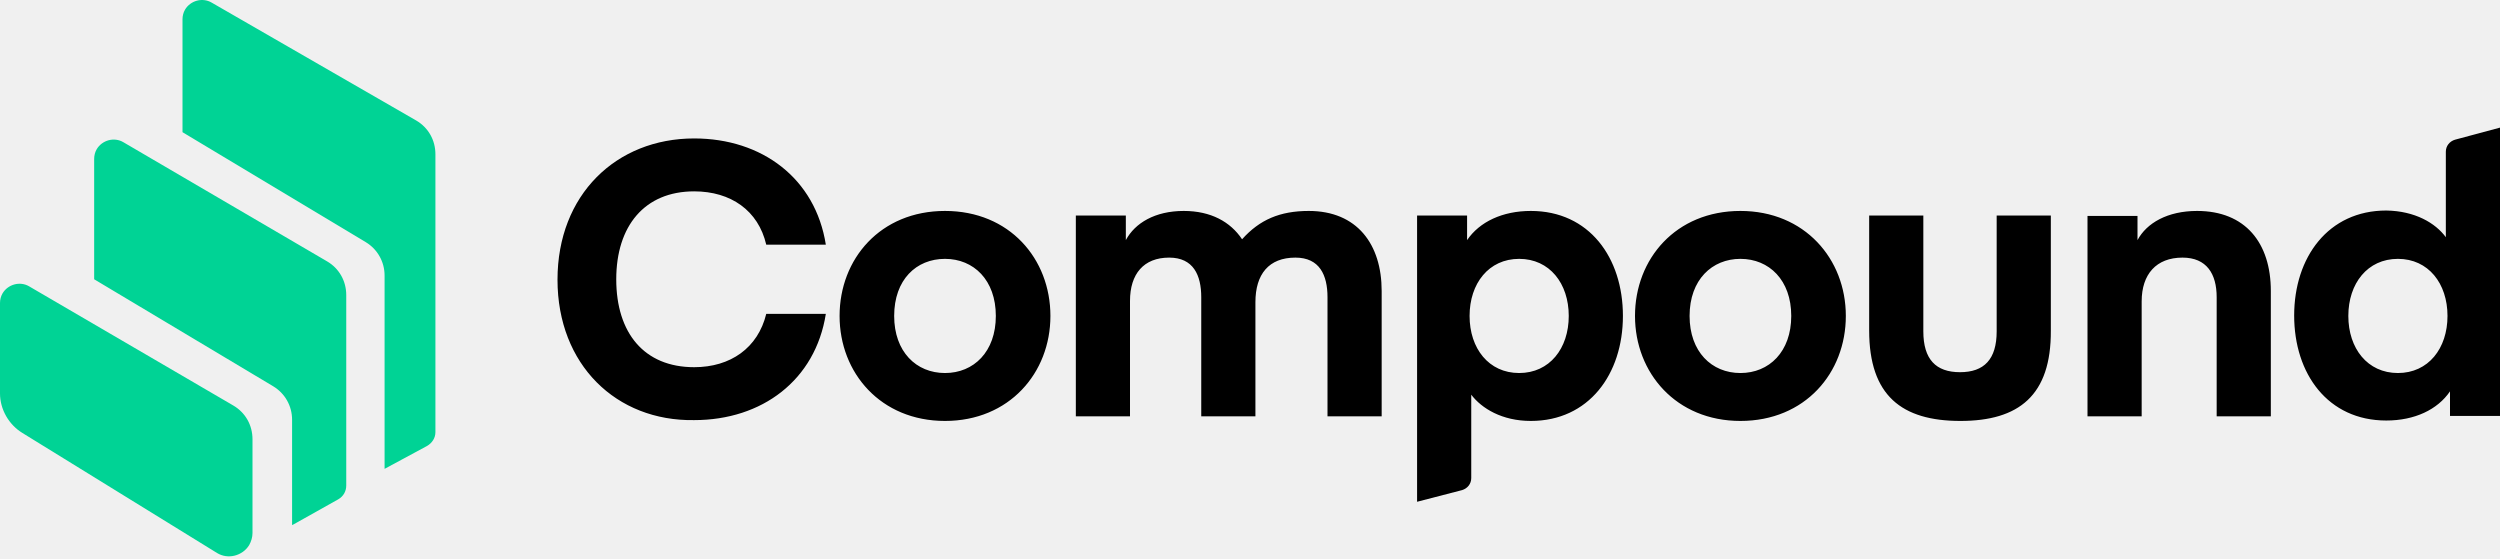
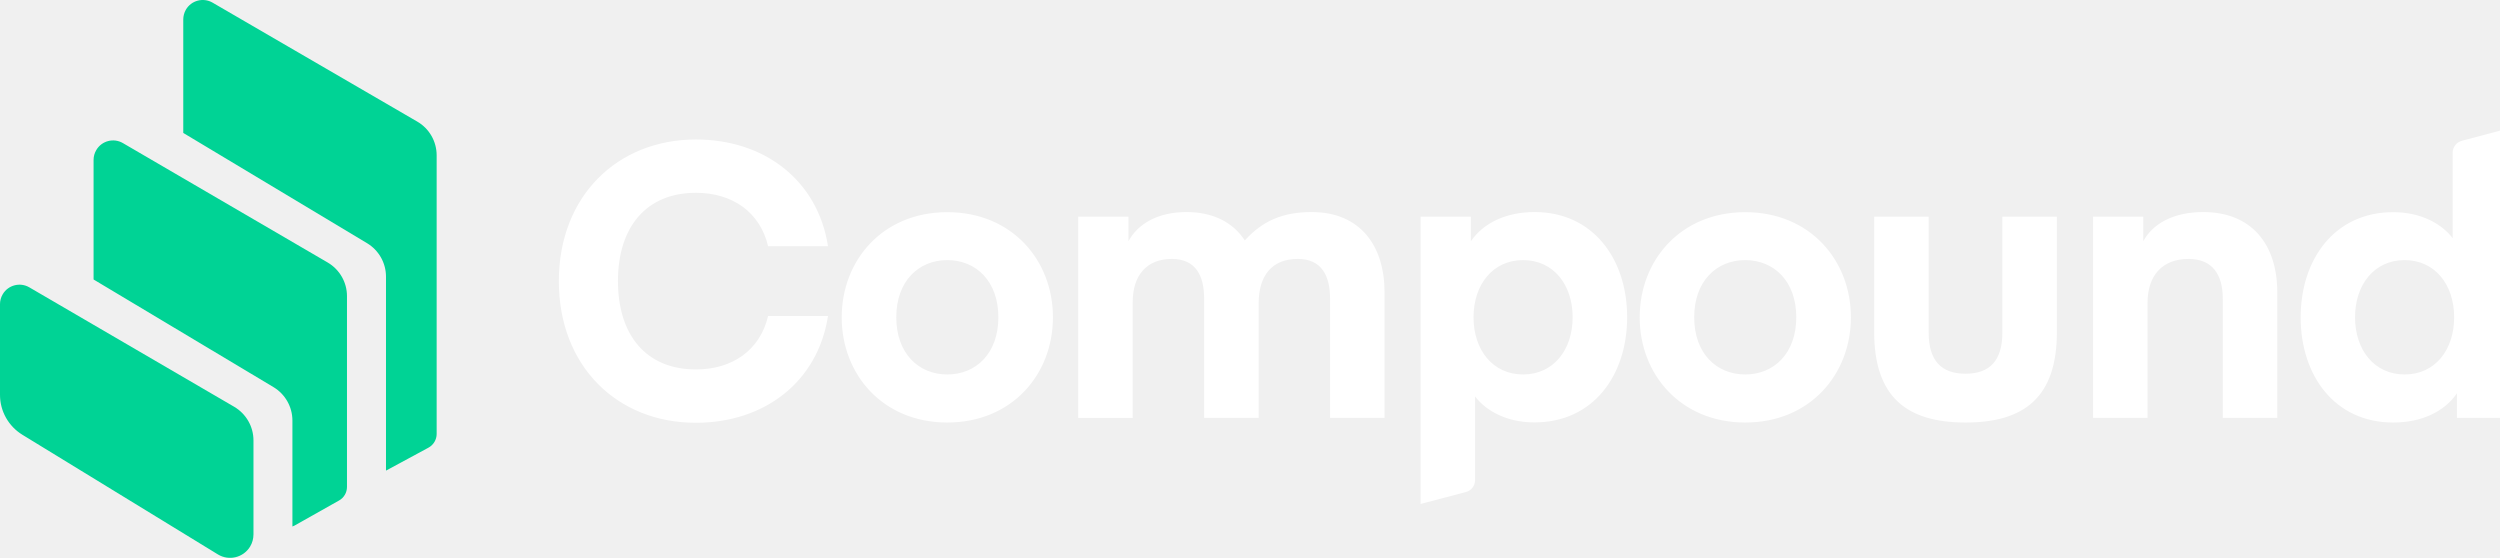
- <svg xmlns="http://www.w3.org/2000/svg" width="600" height="134" viewBox="0 0 600 134" fill="none">
-   <path d="M587.4 75.826C587.4 68.026 582.8 62.126 575.5 62.126C568.2 62.126 563.6 68.026 563.6 75.826C563.6 83.626 568.2 89.526 575.5 89.526C582.8 89.526 587.4 83.626 587.4 75.826ZM587 56.926V36.426C587 35.026 587.9 33.926 589.2 33.526L600 30.626V99.826H588V93.926C585 98.326 579.5 100.926 572.7 100.926C558.7 100.926 550.6 89.726 550.6 75.726C550.6 61.726 558.8 50.526 572.7 50.526C579.6 50.626 584.5 53.526 587 56.926ZM513 51.726V57.626C515.2 53.526 520.2 50.626 527.3 50.626C538.9 50.626 545 58.326 545 69.826V99.926H532V71.326C532 65.726 529.6 61.826 523.8 61.826C517.5 61.826 514 65.826 514 72.326V99.926H501V51.826H513V51.726ZM470.5 101.026C456.4 101.026 448.6 94.926 448.6 79.326V51.726H461.6V79.526C461.6 86.226 464.6 89.326 470.4 89.326C476.2 89.326 479.2 86.226 479.2 79.526V51.726H492.2V79.326C492.3 94.926 484.5 101.026 470.5 101.026ZM405.5 75.826C405.5 84.426 410.8 89.526 417.7 89.526C424.6 89.526 429.9 84.426 429.9 75.826C429.9 67.226 424.6 62.126 417.7 62.126C410.9 62.126 405.5 67.126 405.5 75.826ZM417.7 101.026C402.3 101.026 392.4 89.526 392.4 75.826C392.4 62.126 402.2 50.626 417.7 50.626C433.1 50.626 443 62.126 443 75.826C443 89.526 433.2 101.026 417.7 101.026ZM352.7 75.826C352.7 83.626 357.3 89.526 364.6 89.526C371.9 89.526 376.5 83.626 376.5 75.826C376.5 68.026 371.9 62.126 364.6 62.126C357.3 62.126 352.7 68.026 352.7 75.826ZM353.1 94.726V114.726C353.1 116.126 352.2 117.226 350.9 117.626L340.1 120.426V51.726H352.1V57.626C355.1 53.226 360.6 50.626 367.4 50.626C381.4 50.626 389.5 61.826 389.5 75.826C389.5 89.826 381.3 101.026 367.4 101.026C360.5 101.026 355.6 98.026 353.1 94.726ZM301.3 72.526V99.926H288.3V71.326C288.3 66.026 286.4 61.826 280.6 61.826C274.5 61.826 271.2 65.726 271.2 72.226V99.926H258.2V51.726H270.2V57.626C272.4 53.526 277.2 50.626 284.1 50.626C290.6 50.626 295.3 53.226 298.1 57.426C302.3 52.726 307.2 50.626 314.1 50.626C325.7 50.626 331.6 58.626 331.6 69.826V99.926H318.6V71.326C318.6 66.026 316.7 61.826 310.9 61.826C304.5 61.826 301.3 65.826 301.3 72.526ZM214.6 75.826C214.6 84.426 219.9 89.526 226.8 89.526C233.7 89.526 239 84.426 239 75.826C239 67.226 233.7 62.126 226.8 62.126C219.9 62.126 214.6 67.126 214.6 75.826ZM226.8 101.026C211.4 101.026 201.5 89.526 201.5 75.826C201.5 62.126 211.3 50.626 226.8 50.626C242.3 50.626 252.1 62.126 252.1 75.826C252.1 89.526 242.2 101.026 226.8 101.026ZM133.8 67.126C133.8 46.726 147.9 33.226 166.6 33.226C182.9 33.226 195.7 42.826 198.2 58.726H183.9C182 50.526 175.4 45.926 166.6 45.926C154.7 45.926 147.9 54.226 147.9 67.026C147.9 79.926 154.6 88.126 166.6 88.126C175.3 88.126 181.9 83.526 183.9 75.326H198.2C195.7 91.226 182.9 100.826 166.6 100.826C147.9 101.126 133.8 87.526 133.8 67.126Z" fill="black" />
-   <path d="M5.4 103.926C2.1 101.926 0 98.226 0 94.426V72.726C0 71.926 0.2 71.126 0.6 70.426C1.9 68.226 4.8 67.426 7 68.726L56 97.326C58.9 99.026 60.6 102.026 60.6 105.426V127.926C60.6 128.926 60.3 129.926 59.8 130.826C58.2 133.426 54.7 134.326 52.1 132.726L5.4 103.926ZM78.5 62.726C81.4 64.426 83.1 67.426 83.1 70.826V116.526C83.1 117.926 82.4 119.126 81.2 119.826L70.5 125.826C70.4 125.926 70.2 125.926 70.1 126.026V100.726C70.1 97.426 68.4 94.426 65.6 92.726L22.6 67.026V38.126C22.6 37.326 22.8 36.526 23.2 35.826C24.5 33.626 27.4 32.826 29.6 34.126L78.5 62.726ZM99.9 28.926C102.8 30.626 104.5 33.626 104.5 37.026V103.726C104.5 105.126 103.7 106.326 102.5 107.026L92.3 112.526V66.126C92.3 62.826 90.6 59.826 87.8 58.126L43.8 31.726V4.626C43.8 3.826 44 3.026 44.4 2.326C45.7 0.126 48.6 -0.674 50.8 0.626L99.9 28.926Z" fill="#00D395" />
+ <svg xmlns="http://www.w3.org/2000/svg" width="121" height="27" viewBox="0 0 121 27" fill="none">
+   <g clip-path="url(#clip0)">
+     <path fill-rule="evenodd" clip-rule="evenodd" d="M118.781 15.356C118.781 13.777 117.851 12.589 116.383 12.589C114.915 12.589 113.984 13.777 113.984 15.356C113.984 16.935 114.915 18.124 116.383 18.124C117.854 18.127 118.781 16.938 118.781 15.356ZM118.709 11.529V7.393C118.709 7.12 118.892 6.883 119.156 6.814L121.35 6.228V20.225H118.916V19.036C118.304 19.928 117.205 20.45 115.83 20.45C113.006 20.45 111.352 18.184 111.352 15.359C111.352 12.535 113.006 10.269 115.83 10.269C117.202 10.266 118.208 10.86 118.709 11.529ZM103.734 10.488V11.676C104.181 10.839 105.184 10.263 106.633 10.263C108.975 10.263 110.22 11.823 110.22 14.147V20.225H107.582V14.447C107.582 13.312 107.099 12.532 105.928 12.532C104.646 12.532 103.941 13.348 103.941 14.651V20.225H101.303V10.488H103.734ZM95.134 20.45C92.292 20.45 90.71 19.223 90.71 16.065V10.488H93.348V16.101C93.348 17.457 93.961 18.088 95.131 18.088C96.302 18.088 96.914 17.454 96.914 16.101V10.488H99.553V16.062C99.559 19.223 97.977 20.45 95.134 20.45ZM81.999 15.356C81.999 17.103 83.077 18.124 84.469 18.124C85.862 18.124 86.94 17.1 86.94 15.356C86.94 13.612 85.862 12.589 84.469 12.589C83.08 12.589 81.999 13.609 81.999 15.356ZM84.472 20.45C81.351 20.45 79.361 18.127 79.361 15.359C79.361 12.592 81.348 10.269 84.472 10.269C87.594 10.269 89.584 12.592 89.584 15.359C89.581 18.127 87.594 20.45 84.472 20.45ZM71.319 15.356C71.319 16.935 72.25 18.124 73.718 18.124C75.185 18.124 76.116 16.935 76.116 15.356C76.116 13.777 75.185 12.589 73.718 12.589C72.25 12.589 71.319 13.777 71.319 15.356ZM71.394 19.186V23.236C71.394 23.509 71.211 23.746 70.947 23.815L68.756 24.391V10.488H71.19V11.676C71.802 10.785 72.901 10.263 74.276 10.263C77.1 10.263 78.754 12.529 78.754 15.353C78.754 18.178 77.1 20.444 74.276 20.444C72.898 20.45 71.896 19.856 71.394 19.186ZM60.919 14.687V20.225H58.28V14.447C58.28 13.369 57.89 12.532 56.719 12.532C55.492 12.532 54.822 13.33 54.822 14.633V20.228H52.184V10.488H54.618V11.676C55.065 10.839 56.032 10.263 57.425 10.263C58.745 10.263 59.691 10.782 60.249 11.637C61.105 10.689 62.089 10.263 63.482 10.263C65.823 10.263 67.012 11.88 67.012 14.147V20.225H64.374V14.447C64.374 13.369 63.983 12.532 62.813 12.532C61.567 12.532 60.919 13.33 60.919 14.687ZM43.38 15.356C43.38 17.103 44.458 18.124 45.85 18.124C47.243 18.124 48.321 17.1 48.321 15.356C48.321 13.612 47.243 12.589 45.85 12.589C44.458 12.589 43.38 13.609 43.38 15.356ZM45.85 20.45C42.729 20.45 40.739 18.127 40.739 15.359C40.739 12.592 42.726 10.269 45.85 10.269C48.975 10.269 50.962 12.592 50.962 15.359C50.962 18.127 48.972 20.45 45.85 20.45ZM27.048 13.609C27.048 9.485 29.891 6.751 33.682 6.751C36.972 6.751 39.574 8.702 40.075 11.916H37.176C36.785 10.263 35.447 9.332 33.682 9.332C31.265 9.332 29.909 11.004 29.909 13.606C29.909 16.209 31.265 17.881 33.682 17.881C35.447 17.881 36.785 16.95 37.176 15.296H40.075C39.574 18.511 36.972 20.462 33.682 20.462C29.891 20.468 27.048 17.737 27.048 13.609Z" fill="white" />
+     <path fill-rule="evenodd" clip-rule="evenodd" d="M1.084 21.043C0.411 20.631 0 19.899 0 19.113V14.721C0 14.553 0.045 14.391 0.129 14.247C0.39 13.797 0.97 13.644 1.42 13.908L11.331 19.686C11.911 20.025 12.268 20.644 12.268 21.316V25.866C12.268 26.073 12.211 26.281 12.103 26.458C11.775 26.992 11.079 27.16 10.545 26.833L1.084 21.043ZM15.858 12.704C16.437 13.043 16.794 13.662 16.794 14.334V23.567C16.794 23.84 16.647 24.092 16.41 24.224L14.24 25.446C14.213 25.461 14.183 25.473 14.153 25.482V20.355C14.153 19.692 13.805 19.077 13.234 18.735L4.529 13.527V7.74C4.529 7.571 4.574 7.409 4.659 7.265C4.92 6.815 5.499 6.662 5.949 6.926L15.858 12.704ZM20.195 5.885C20.777 6.221 21.134 6.845 21.134 7.517V21.004C21.134 21.28 20.981 21.535 20.738 21.667L18.682 22.778V13.389C18.682 12.725 18.334 12.113 17.767 11.771L8.87 6.434V0.944C8.87 0.776 8.915 0.614 8.996 0.47C9.257 0.019 9.836 -0.134 10.287 0.127L20.195 5.885Z" fill="#00D395" />
+   </g>
+   <defs>
+     <clipPath id="clip0">
+       <rect width="121" height="27" fill="white" />
+     </clipPath>
+   </defs>
</svg>
